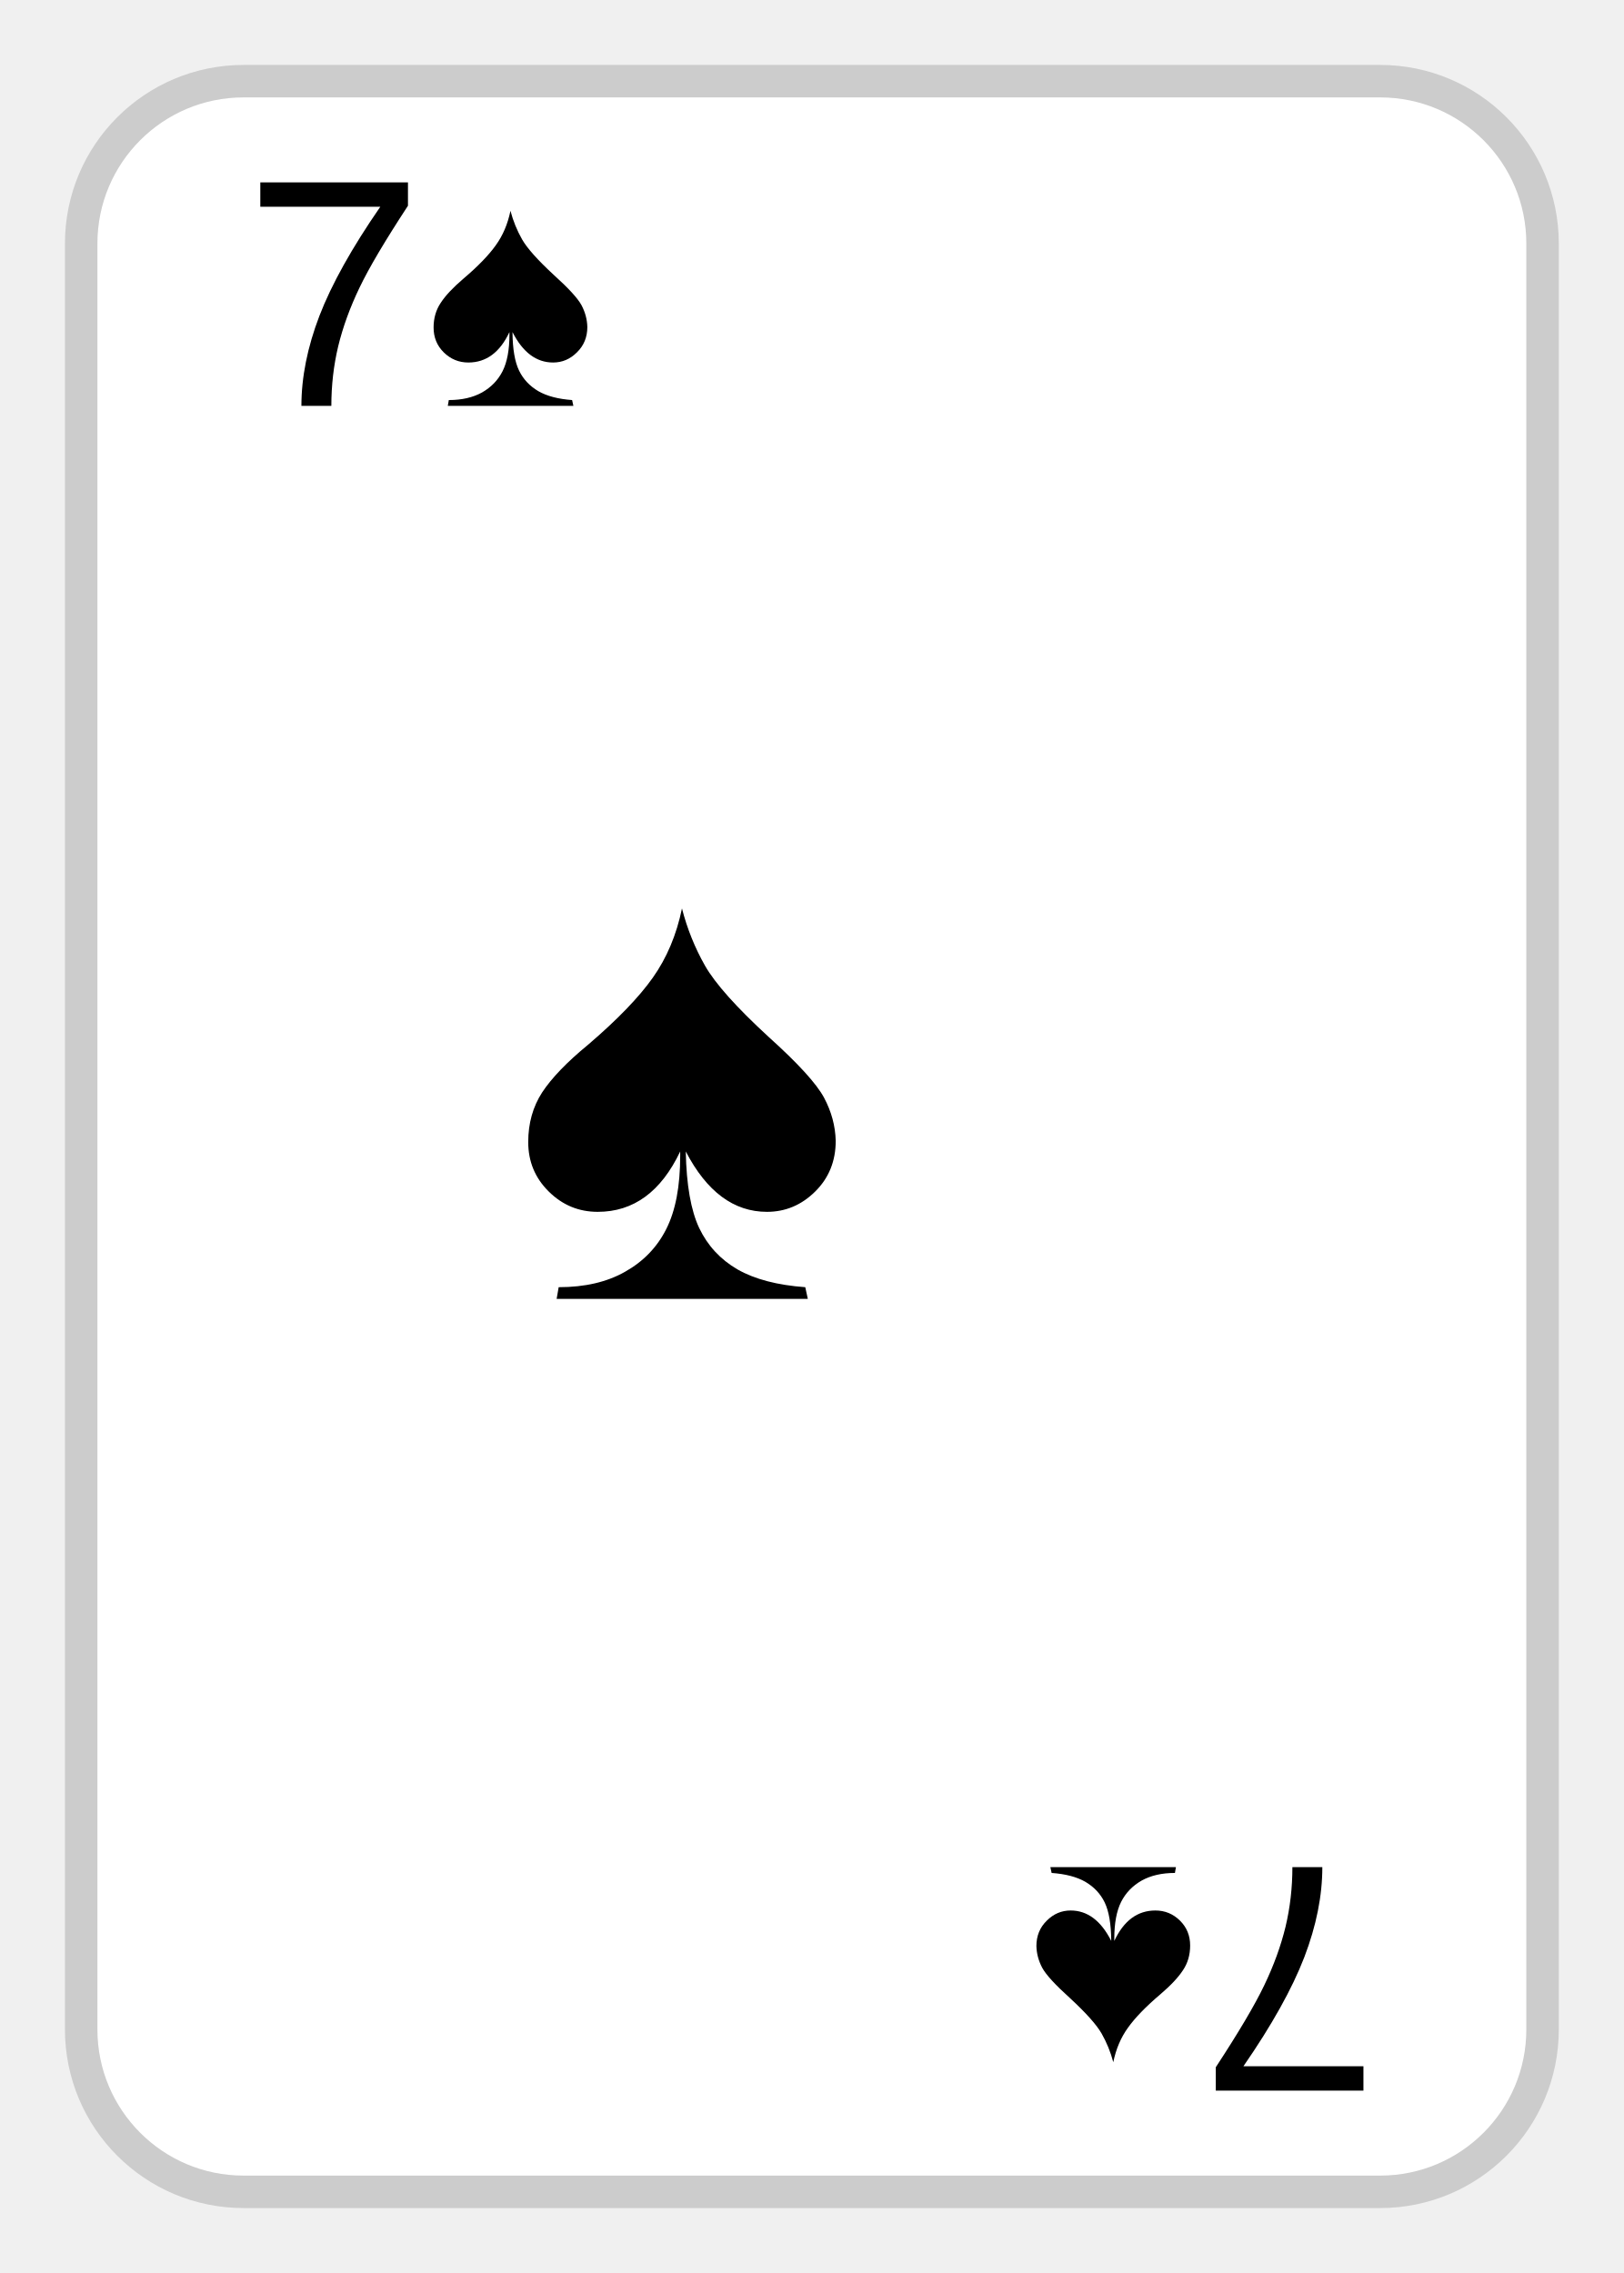
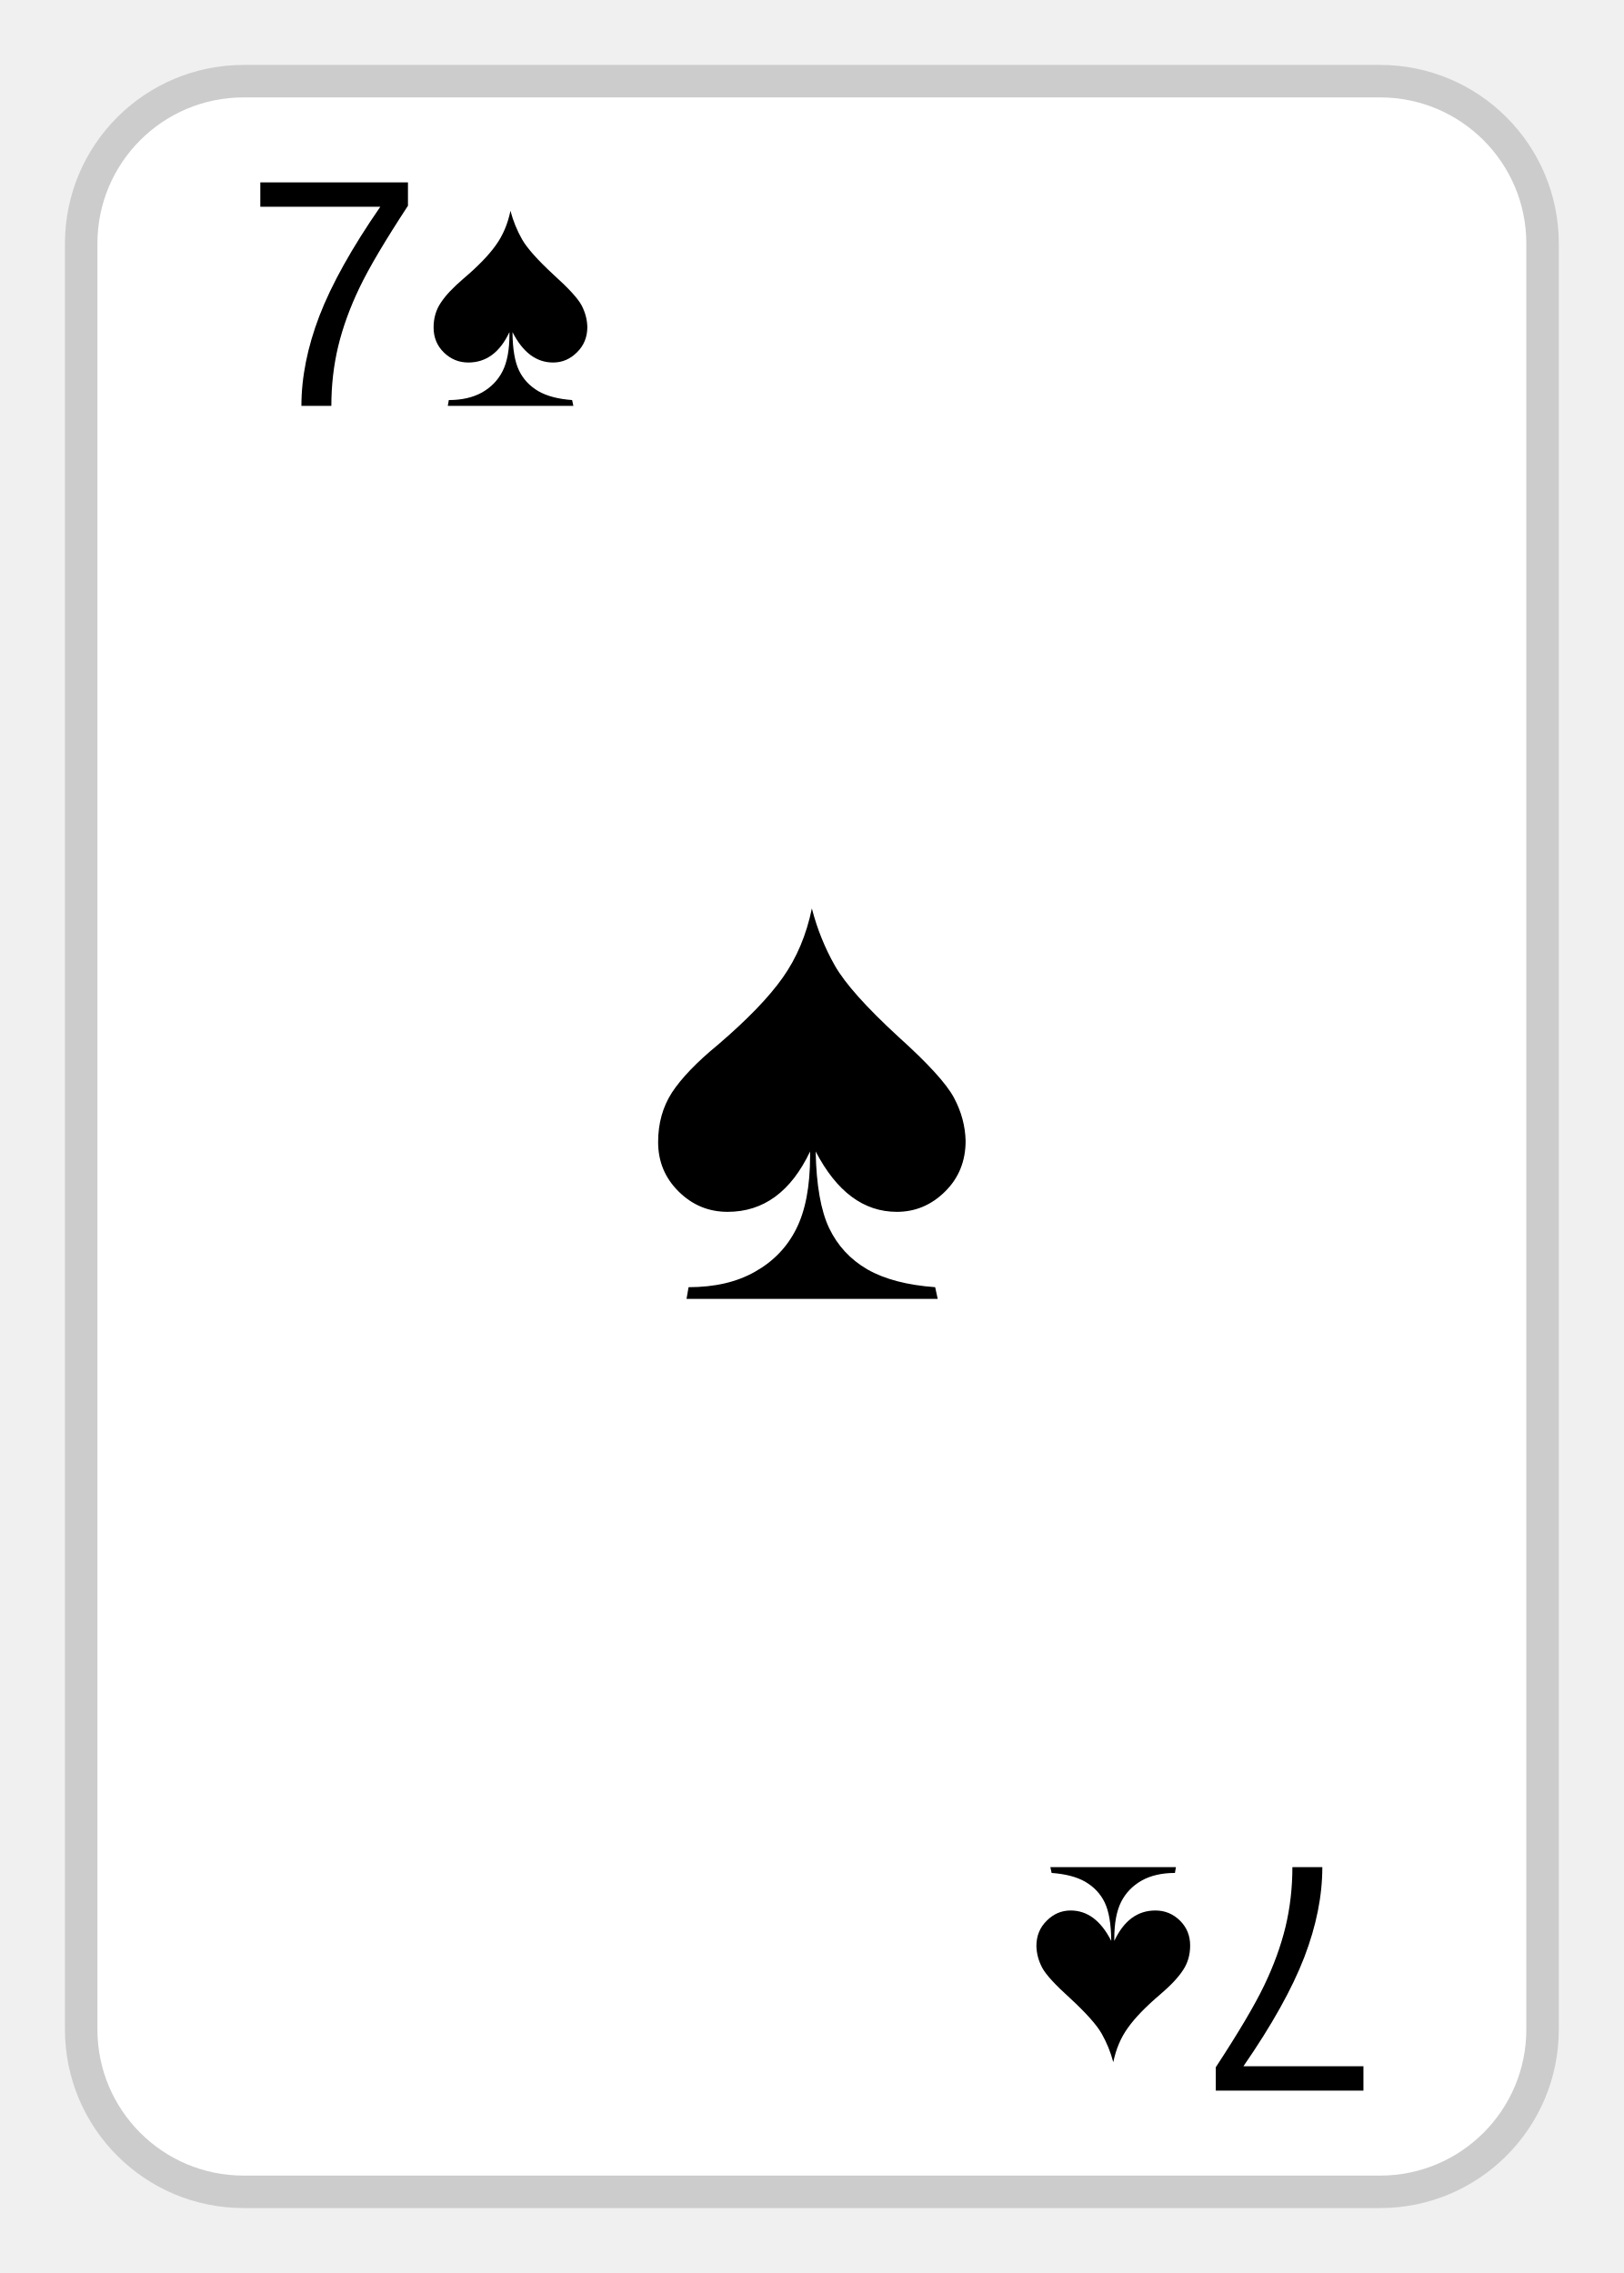
<svg xmlns="http://www.w3.org/2000/svg" viewBox="0 0 100 140">
  <rect x="5" y="5" rx="10" ry="10" width="90" height="130" fill="white" stroke="#ccc" stroke-width="2" />
  <text x="15" y="25" font-family="Arial" font-size="20" fill="black">7♠</text>
-   <text x="42" y="80" font-family="Arial" font-size="40" fill="black" text-anchor="middle">♠</text>
+   <text x="50" y="80" font-family="Arial" font-size="40" fill="black" text-anchor="middle">♠</text>
  <g transform="rotate(180, 50, 70)">
    <text x="15" y="25" font-family="Arial" font-size="20" fill="black">7♠</text>
  </g>
</svg>
